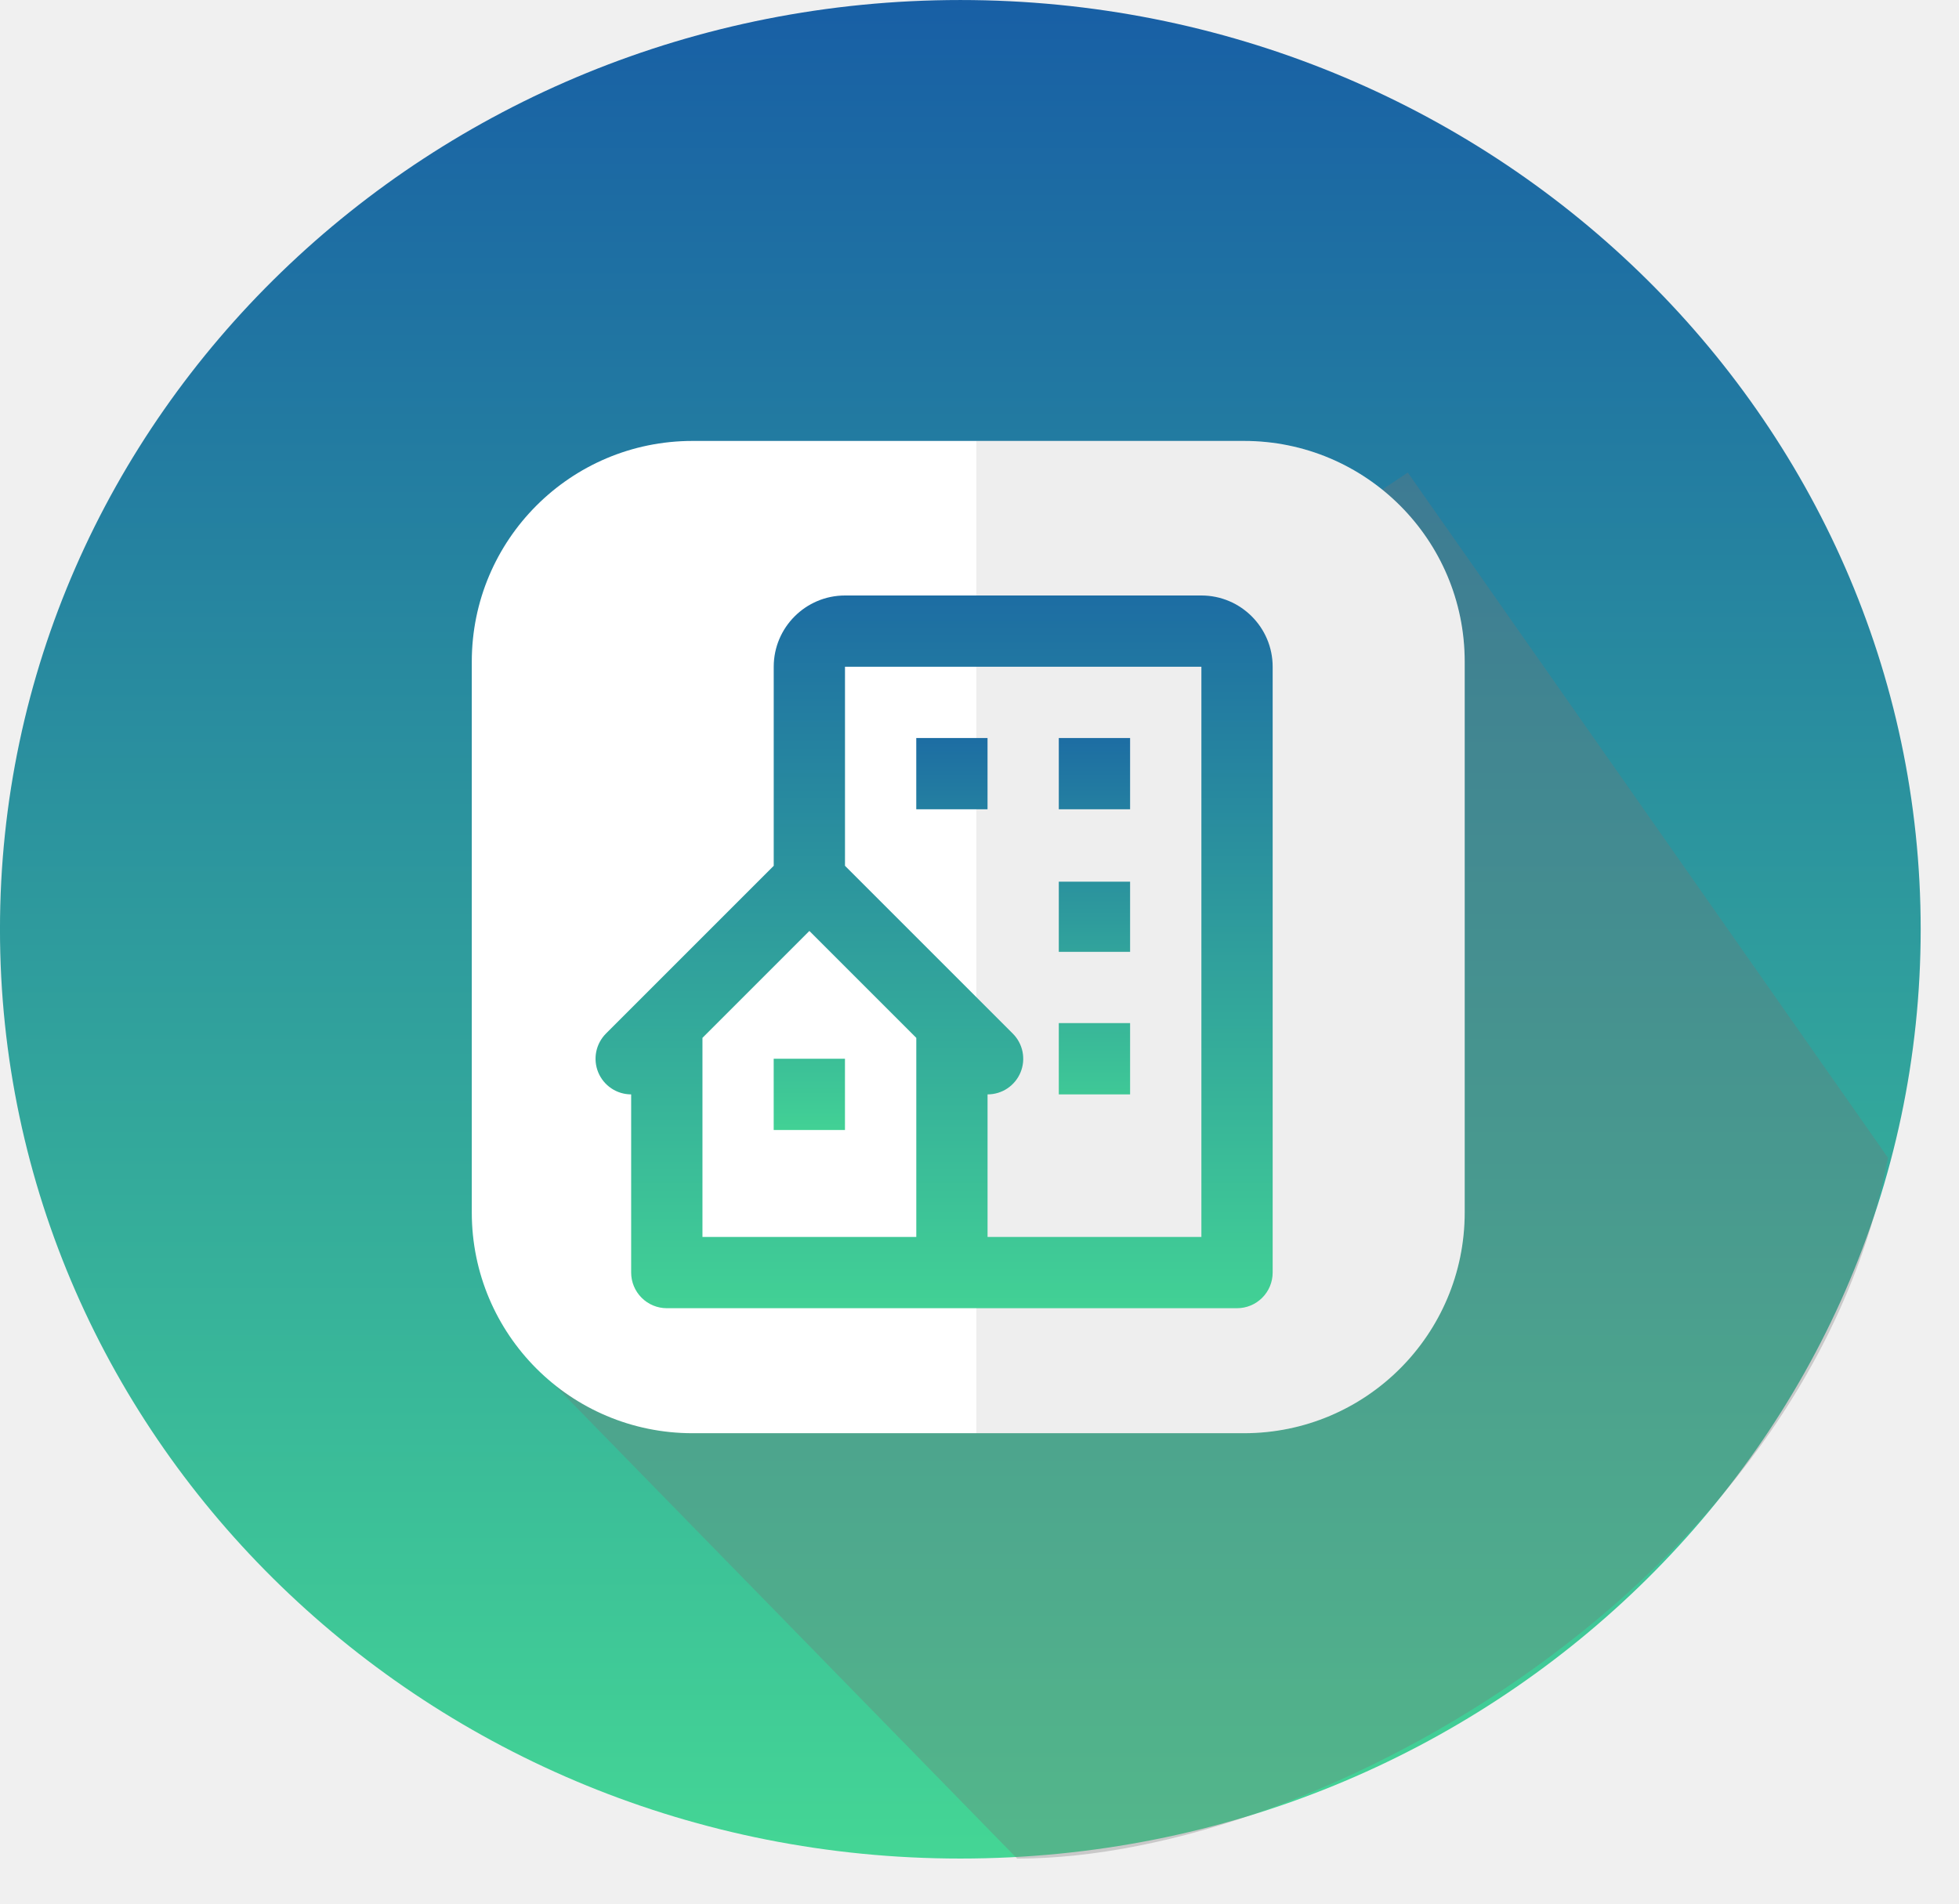
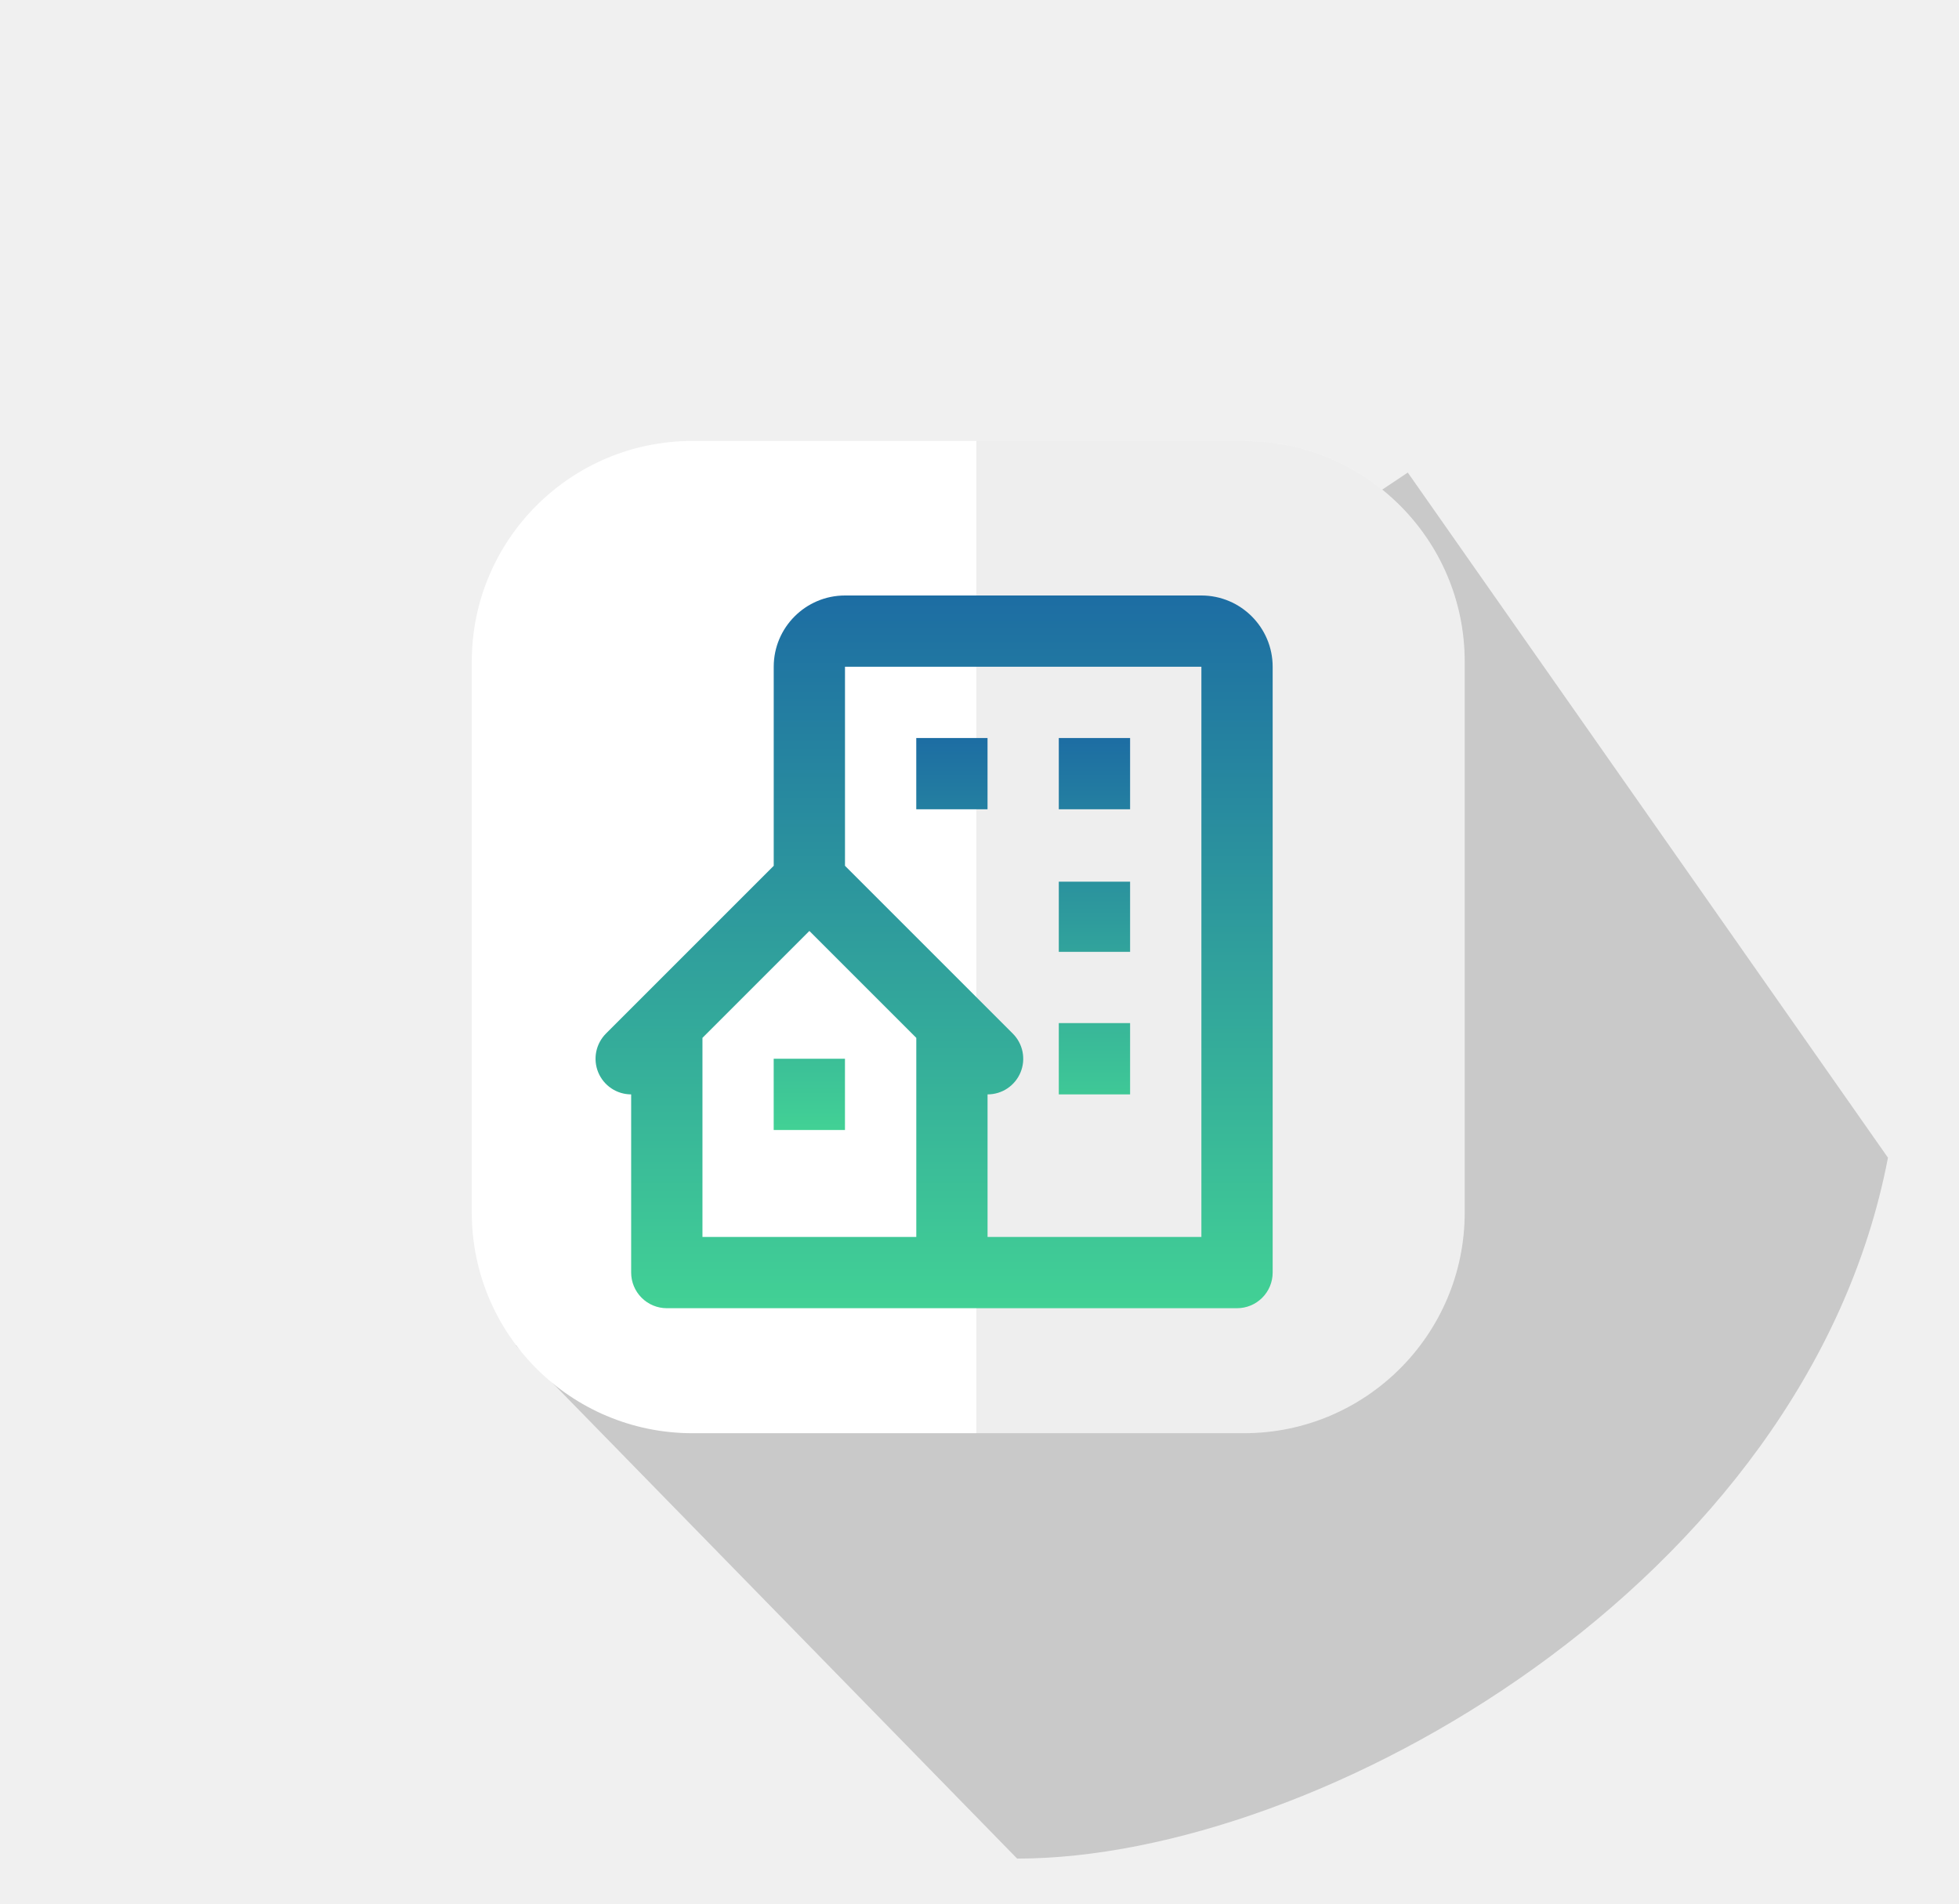
<svg xmlns="http://www.w3.org/2000/svg" width="71" height="69" viewBox="0 0 71 69" fill="none">
  <ellipse cx="34.806" cy="33.682" rx="34.806" ry="33.682" transform="rotate(-180 34.8056 33.6823)" fill="url(#paint0_linear_247_1118)" />
  <path d="M51.022 17.128L68.425 41.961C65.478 57.375 47.777 67.366 36.864 67.366L18.698 48.768L34.514 38.54L27.522 32.826L51.022 17.128Z" fill="#767676" fill-opacity="0.32" />
  <rect x="17.099" y="15.982" width="35.986" height="35.966" rx="8" fill="white" />
  <path d="M35.387 15.984H45.085C49.503 15.984 53.085 19.566 53.085 23.984V43.95C53.085 48.369 49.503 51.95 45.085 51.95H35.387V15.984Z" fill="#494949" fill-opacity="0.09" />
  <path d="M43.542 21.584H30.625C29.201 21.584 28.042 22.742 28.042 24.167V31.382L21.962 37.462C21.782 37.643 21.659 37.873 21.609 38.123C21.559 38.374 21.585 38.633 21.682 38.869C21.78 39.105 21.945 39.307 22.158 39.449C22.37 39.591 22.62 39.667 22.875 39.667V46.125C22.875 46.468 23.012 46.796 23.254 47.038C23.496 47.281 23.825 47.417 24.167 47.417H44.834C45.176 47.417 45.505 47.281 45.747 47.038C45.989 46.796 46.125 46.468 46.125 46.125V24.167C46.125 22.742 44.967 21.584 43.542 21.584ZM33.209 44.834H25.459V37.618L29.334 33.743L33.209 37.618V44.834ZM43.542 44.834H35.792V39.667C36.048 39.667 36.298 39.592 36.511 39.45C36.723 39.308 36.889 39.106 36.987 38.87C37.085 38.634 37.11 38.374 37.06 38.123C37.01 37.873 36.886 37.642 36.705 37.462L30.625 31.382V24.167H43.542V44.834Z" fill="url(#paint1_linear_247_1118)" />
  <path d="M33.208 26.75H35.791V29.333H33.208V26.75ZM38.374 26.75H40.958V29.333H38.374V26.75ZM38.374 31.957H40.958V34.5H38.374V31.957ZM38.374 37.083H40.958V39.667H38.374V37.083ZM28.041 38.375H30.624V40.958H28.041V38.375Z" fill="url(#paint2_linear_247_1118)" />
  <defs>
-     <linearGradient id="paint0_linear_247_1118" x1="34.806" y1="-0" x2="34.806" y2="67.365" gradientUnits="userSpaceOnUse">
+     <linearGradient id="paint0_linear_247_111" x1="34.806" y1="-0" x2="34.806" y2="67.365" gradientUnits="userSpaceOnUse">
      <stop stop-color="#44D695" />
      <stop offset="1" stop-color="#185FA5" />
    </linearGradient>
    <linearGradient id="paint1_linear_247_1118" x1="33.855" y1="21.584" x2="33.855" y2="47.417" gradientUnits="userSpaceOnUse">
      <stop stop-color="#1D6DA3" />
      <stop offset="1" stop-color="#42D195" />
    </linearGradient>
    <linearGradient id="paint2_linear_247_1118" x1="34.499" y1="26.75" x2="34.499" y2="40.958" gradientUnits="userSpaceOnUse">
      <stop stop-color="#1D6DA3" />
      <stop offset="1" stop-color="#42D195" />
    </linearGradient>
  </defs>
</svg>
